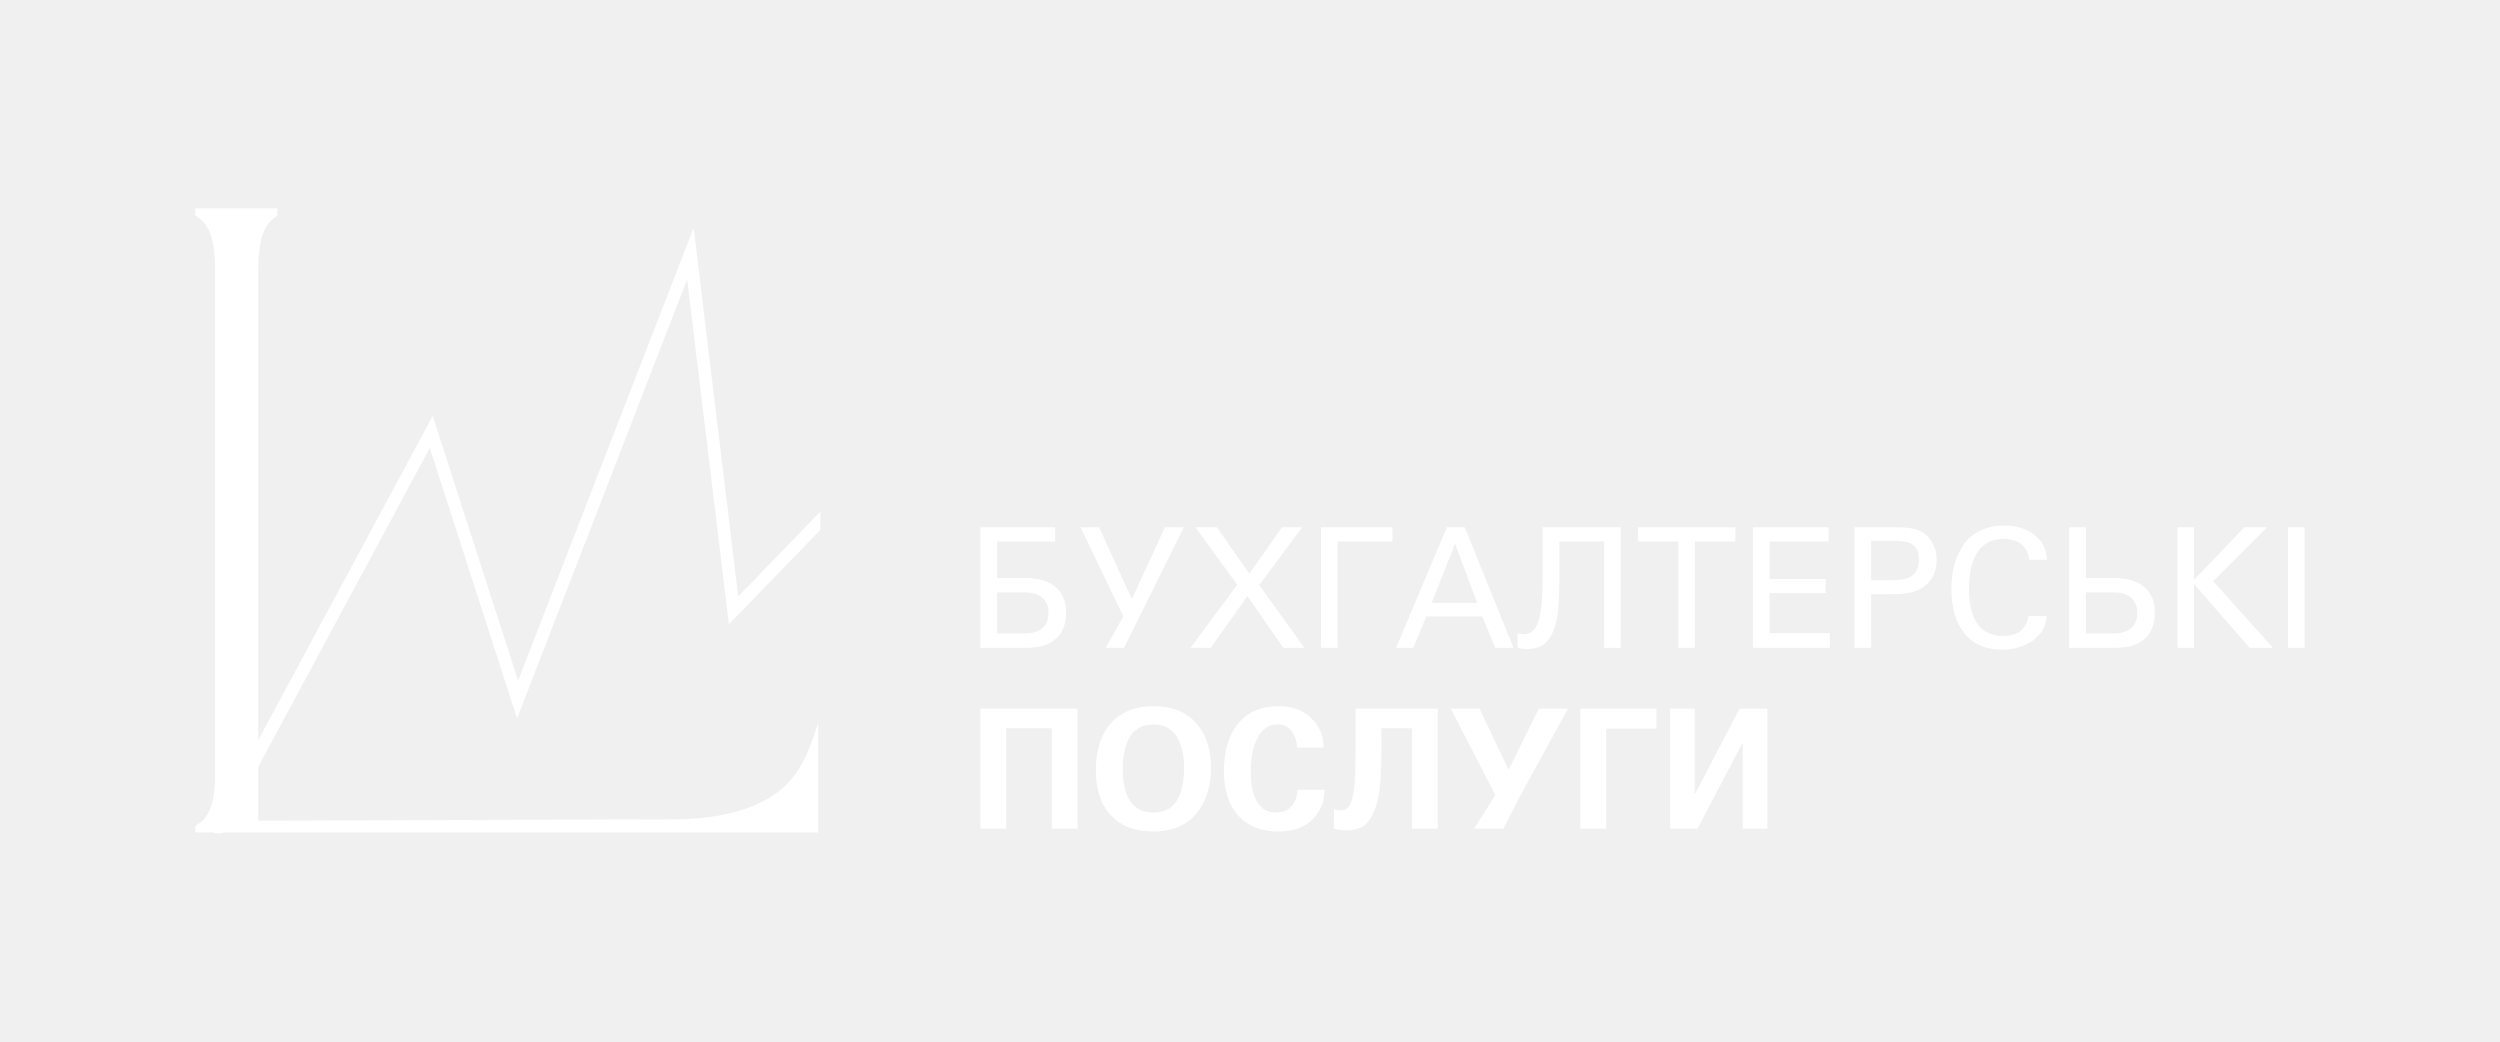
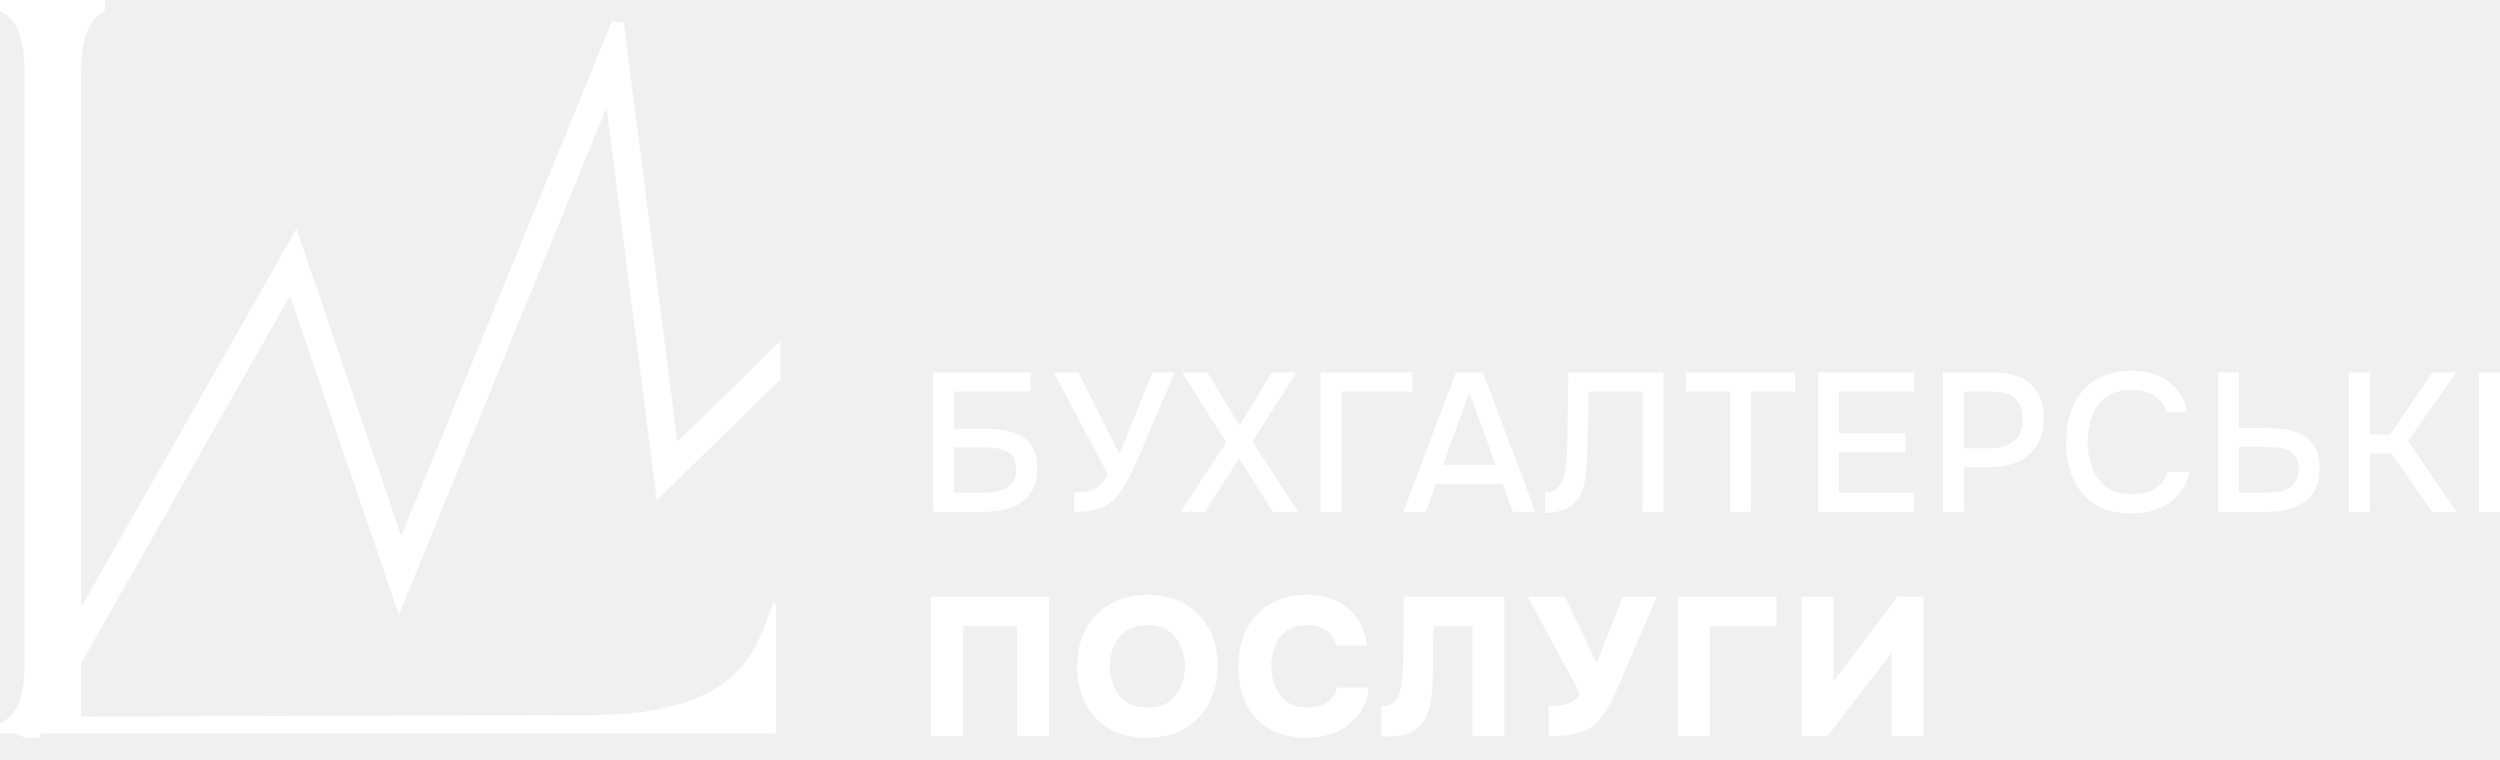
- <svg xmlns="http://www.w3.org/2000/svg" width="96" height="40" viewBox="0 0 96 40" fill="none">
+ <svg xmlns="http://www.w3.org/2000/svg" width="138.21" height="42" viewBox="0 0 138.21 42" fill="none">
  <g>
    <g>
-       <path d="M31.5 19.645V20.35L27.99 23.974L26.387 10.727L19.855 27.588L16.504 17.202L8.542 32H8.265L8.054 31.883L16.616 15.97L19.895 26.138L26.636 8.746L28.348 22.903L31.5 19.645Z" fill="white" />
-       <path d="M28.807 30.991C27.284 31.577 25.594 31.46 24.001 31.467C23.973 31.467 9.917 31.514 9.917 31.514V10.408C9.917 9.151 10.148 8.591 10.649 8.279V8H7.5V8.279C8.031 8.591 8.262 9.154 8.262 10.408V29.666C8.262 30.885 8.031 31.409 7.5 31.721V31.966H31.419V27.757C30.912 29.348 30.442 30.362 28.804 30.991H28.807Z" fill="white" />
-       <path d="M87.859 24.877V20.247H88.5V24.877H87.859Z" fill="white" />
-       <path d="M83.614 24.877V20.247H84.248V22.273L86.179 20.247H87.057L84.986 22.318L87.282 24.877H86.384L84.248 22.421V24.877H83.614Z" fill="white" />
-       <path d="M80.097 22.196H81.148C81.67 22.196 82.066 22.309 82.335 22.536C82.608 22.762 82.745 23.096 82.745 23.536C82.745 24.173 82.465 24.59 81.905 24.787C81.73 24.847 81.465 24.877 81.11 24.877H79.455V20.247H80.097V22.196ZM80.097 22.748V24.325H81.168C81.454 24.325 81.676 24.257 81.835 24.12C81.993 23.983 82.072 23.789 82.072 23.536C82.072 23.284 81.993 23.09 81.835 22.953C81.676 22.816 81.454 22.748 81.168 22.748H80.097Z" fill="white" />
-       <path d="M78.609 21.497H77.923C77.901 21.339 77.863 21.213 77.807 21.119C77.645 20.837 77.35 20.695 76.922 20.695C76.499 20.695 76.174 20.86 75.948 21.189C75.721 21.518 75.608 21.991 75.608 22.607C75.608 23.205 75.719 23.658 75.941 23.966C76.164 24.27 76.491 24.421 76.922 24.421C77.478 24.421 77.801 24.167 77.891 23.658H78.596C78.575 23.881 78.515 24.069 78.417 24.223C78.275 24.449 78.066 24.627 77.788 24.755C77.514 24.883 77.207 24.947 76.865 24.947C76.258 24.947 75.783 24.742 75.441 24.332C75.103 23.921 74.934 23.348 74.934 22.613C74.934 22.271 74.973 21.959 75.05 21.677C75.131 21.39 75.251 21.134 75.409 20.907C75.567 20.68 75.779 20.503 76.044 20.375C76.309 20.247 76.617 20.183 76.967 20.183C77.429 20.183 77.809 20.298 78.109 20.529C78.275 20.661 78.395 20.8 78.468 20.946C78.541 21.091 78.588 21.275 78.609 21.497Z" fill="white" />
-       <path d="M71.213 24.877V20.247H72.765C73.09 20.247 73.338 20.268 73.509 20.311C73.765 20.371 73.973 20.512 74.131 20.734C74.289 20.952 74.368 21.211 74.368 21.51C74.368 21.882 74.246 22.185 74.002 22.421C73.853 22.566 73.673 22.669 73.464 22.728C73.254 22.788 72.968 22.818 72.605 22.818H71.854V24.877H71.213ZM71.854 22.279H72.617C72.891 22.279 73.103 22.252 73.252 22.196C73.543 22.089 73.688 21.854 73.688 21.491C73.688 21.264 73.633 21.093 73.522 20.978C73.397 20.837 73.141 20.766 72.752 20.766H71.854V22.279Z" fill="white" />
-       <path d="M67.312 24.877V20.247H70.217V20.792H67.953V22.235H70.108V22.773H67.953V24.312H70.268V24.877H67.312Z" fill="white" />
-       <path d="M65.084 24.877H64.45V20.792H62.898V20.247H66.636V20.792H65.084V24.877Z" fill="white" />
-       <path d="M59.879 20.792V22.35C59.879 22.995 59.841 23.496 59.764 23.851C59.691 24.205 59.554 24.483 59.353 24.684C59.195 24.842 58.949 24.922 58.616 24.922C58.479 24.922 58.366 24.902 58.276 24.864V24.312C58.332 24.338 58.413 24.351 58.52 24.351C58.674 24.351 58.8 24.295 58.898 24.184C59.001 24.073 59.075 23.906 59.123 23.684C59.17 23.462 59.2 23.241 59.212 23.023C59.229 22.801 59.238 22.525 59.238 22.196V20.247H62.239V24.877H61.598V20.792H59.879Z" fill="white" />
-       <path d="M53.61 24.877L55.559 20.247H56.245L58.118 24.877H57.419L56.919 23.671H54.77L54.27 24.877H53.61ZM54.975 23.152H56.726L55.873 20.881L54.975 23.152Z" fill="white" />
-       <path d="M51.368 24.877H50.727V20.247H53.471V20.792H51.368V24.877Z" fill="white" />
-       <path d="M45.906 20.247H46.727L47.978 22.029L49.228 20.247H50.004L48.356 22.465L50.088 24.877H49.28L47.901 22.889L46.49 24.877H45.714L47.51 22.453L45.906 20.247Z" fill="white" />
-       <path d="M43.136 23.671L41.494 20.247H42.206L43.457 22.991H43.47L44.733 20.247H45.458L43.162 24.877H42.456L43.136 23.671Z" fill="white" />
-       <path d="M38.288 22.196H39.34C39.861 22.196 40.257 22.309 40.526 22.536C40.8 22.762 40.937 23.096 40.937 23.536C40.937 24.173 40.657 24.59 40.096 24.787C39.921 24.847 39.656 24.877 39.301 24.877H37.647V20.247H40.52V20.792H38.288V22.196ZM38.288 22.748V24.325H39.359C39.645 24.325 39.868 24.257 40.026 24.12C40.184 23.983 40.263 23.789 40.263 23.536C40.263 23.284 40.184 23.09 40.026 22.953C39.868 22.816 39.645 22.748 39.359 22.748H38.288Z" fill="white" />
-       <path d="M65.185 31.821H64.132V27.213H65.077V30.474H65.096L66.8 27.213H67.866V31.821H66.921V28.547H66.902L65.185 31.821Z" fill="white" />
-       <path d="M61.675 31.821H60.686V27.213H63.609V27.979H61.675V31.821Z" fill="white" />
-       <path d="M57.925 29.549H57.938L59.087 27.213H60.21L58.391 30.532L57.727 31.821H56.604L57.421 30.532L55.711 27.213H56.815L57.925 29.549Z" fill="white" />
-       <path d="M55.209 31.821H54.219V27.966H53.045V28.905C53.045 29.696 53.001 30.289 52.911 30.685C52.826 31.081 52.684 31.389 52.484 31.61C52.318 31.793 52.06 31.885 51.712 31.885C51.507 31.885 51.344 31.861 51.22 31.814V31.055C51.288 31.098 51.382 31.119 51.501 31.119C51.603 31.119 51.69 31.083 51.763 31.011C51.877 30.879 51.954 30.651 51.992 30.328C52.035 30 52.056 29.402 52.056 28.534V27.213H55.209V31.821Z" fill="white" />
-       <path d="M50.825 28.707H49.816C49.791 28.434 49.712 28.218 49.58 28.056C49.453 27.894 49.282 27.813 49.07 27.813C48.746 27.813 48.491 27.977 48.304 28.305C48.121 28.632 48.029 29.07 48.029 29.619C48.029 30.134 48.112 30.528 48.278 30.8C48.444 31.068 48.685 31.202 48.999 31.202C49.242 31.202 49.438 31.123 49.587 30.966C49.736 30.808 49.814 30.596 49.823 30.328H50.863C50.85 30.528 50.829 30.681 50.799 30.787C50.773 30.893 50.727 31.006 50.659 31.125C50.352 31.661 49.831 31.929 49.095 31.929C48.436 31.929 47.921 31.725 47.551 31.317C47.181 30.908 46.996 30.34 46.996 29.613C46.996 28.851 47.176 28.245 47.538 27.794C47.9 27.343 48.423 27.118 49.108 27.118C49.614 27.118 50.027 27.269 50.346 27.571C50.665 27.869 50.825 28.247 50.825 28.707Z" fill="white" />
-       <path d="M42.08 29.581C42.08 28.807 42.273 28.203 42.661 27.769C43.052 27.335 43.597 27.118 44.294 27.118C45.001 27.118 45.545 27.333 45.928 27.762C46.311 28.188 46.502 28.758 46.502 29.473C46.502 30.209 46.311 30.802 45.928 31.253C45.549 31.704 45.001 31.929 44.282 31.929C43.588 31.929 43.048 31.723 42.661 31.31C42.273 30.898 42.08 30.321 42.08 29.581ZM43.114 29.511C43.114 30.638 43.507 31.202 44.294 31.202C45.077 31.202 45.468 30.621 45.468 29.46C45.468 29.251 45.449 29.058 45.411 28.879C45.377 28.7 45.317 28.528 45.232 28.362C45.151 28.196 45.03 28.064 44.869 27.966C44.711 27.869 44.522 27.82 44.301 27.82C44.071 27.82 43.875 27.869 43.714 27.966C43.552 28.064 43.428 28.201 43.343 28.375C43.263 28.545 43.203 28.724 43.165 28.911C43.131 29.094 43.114 29.294 43.114 29.511Z" fill="white" />
-       <path d="M38.636 31.821H37.647V27.213H41.38V31.821H40.391V27.966H38.636V31.821Z" fill="white" />
+       <path fill-rule="evenodd" clip-rule="evenodd" d="M5.793 0.599L5.753 0.623C5.323 0.877 5.009 1.229 4.8 1.778C4.59 2.331 4.486 3.085 4.486 4.14V33.572L16.389 12.644L22.18 29.625L33.835 1.174L34.486 1.256L37.448 24.425L43.148 18.853V20.976L36.801 27.176L36.31 27.654L33.533 5.947L22.05 33.99L16.035 16.356L4.486 36.66V39.617C4.533 39.617 4.6 39.617 4.684 39.617C4.868 39.616 5.137 39.615 5.481 39.614C6.167 39.612 7.148 39.609 8.325 39.605C10.679 39.598 13.82 39.588 16.961 39.578C23.244 39.559 29.533 39.539 29.559 39.539C32.413 39.526 35.408 39.722 38.108 38.742C39.559 38.217 40.486 37.533 41.164 36.653C41.843 35.77 42.276 34.684 42.729 33.344L42.894 33.37V40.544H2.277L2.139 40.788H1.361L1.285 40.749L0.897 40.544H0V40.002L0.043 39.978C0.502 39.723 0.828 39.385 1.042 38.861C1.258 38.332 1.362 37.611 1.362 36.587V4.14C1.362 3.087 1.259 2.333 1.042 1.78C0.828 1.232 0.5 0.878 0.043 0.624L0 0.6V0H5.793V0.599Z" fill="white" />
+     </g>
+     <g>
+       <path d="M51.592 28.295V20.59H56.975V21.647H52.747V23.707H54.469C54.846 23.707 55.206 23.736 55.547 23.794C55.896 23.852 56.205 23.957 56.474 24.11C56.742 24.263 56.953 24.481 57.106 24.764C57.266 25.047 57.346 25.414 57.346 25.864C57.346 26.329 57.266 26.718 57.106 27.03C56.953 27.343 56.739 27.594 56.463 27.782C56.194 27.964 55.878 28.095 55.515 28.175C55.151 28.255 54.763 28.295 54.349 28.295H51.592ZM52.747 27.238H54.283C54.516 27.238 54.745 27.223 54.97 27.194C55.202 27.158 55.409 27.096 55.591 27.009C55.773 26.922 55.914 26.794 56.016 26.627C56.125 26.453 56.179 26.224 56.179 25.941C56.179 25.665 56.129 25.447 56.027 25.287C55.932 25.12 55.794 25 55.613 24.927C55.438 24.847 55.242 24.797 55.024 24.775C54.806 24.746 54.578 24.731 54.338 24.731H52.747V27.238Z" fill="white" />
+       <path d="M59.385 28.305V27.216C59.69 27.216 59.951 27.194 60.169 27.15C60.394 27.099 60.594 27.005 60.769 26.867C60.943 26.729 61.106 26.522 61.259 26.246L58.262 20.59H59.613L61.891 25.091L63.711 20.59H64.953L63.416 24.175C63.315 24.422 63.191 24.717 63.046 25.058C62.901 25.392 62.741 25.737 62.566 26.093C62.399 26.442 62.218 26.765 62.022 27.063C61.833 27.361 61.633 27.594 61.422 27.761C61.161 27.979 60.863 28.124 60.529 28.197C60.202 28.269 59.82 28.305 59.385 28.305Z" fill="white" />
+       <path d="M65.269 28.295L67.797 24.448L65.345 20.59H66.751L68.527 23.532L70.304 20.59H71.677L69.236 24.415L71.764 28.295H70.369L68.506 25.341L66.609 28.295H65.269Z" fill="white" />
+       <path d="M73.008 28.295V20.59H78.086V21.647H74.163V28.295H73.008Z" fill="white" />
+       <path d="M77.58 28.295L80.49 20.59H81.983L84.882 28.295H83.639L83.073 26.747H79.389L78.823 28.295H77.58ZM79.771 25.712H82.691L81.231 21.691L79.771 25.712Z" fill="white" />
+       <path d="M85.419 28.36V27.238C85.623 27.238 85.794 27.198 85.932 27.118C86.077 27.03 86.193 26.914 86.28 26.769C86.375 26.616 86.44 26.446 86.477 26.257C86.527 26.039 86.564 25.814 86.585 25.581C86.607 25.349 86.622 25.116 86.629 24.884C86.644 24.651 86.651 24.433 86.651 24.23L86.705 20.59H91.958V28.295H90.803V21.647H87.828L87.784 23.859C87.77 24.397 87.755 24.913 87.74 25.407C87.726 25.894 87.675 26.337 87.588 26.736C87.508 27.129 87.356 27.456 87.13 27.717C86.949 27.928 86.72 28.084 86.444 28.186C86.175 28.287 85.834 28.346 85.419 28.36Z" fill="white" />
+       <path d="M95.655 28.295V21.647H93.214V20.59H99.24V21.647H96.81V28.295H95.655Z" fill="white" />
+       <path d="M100.506 28.295V20.59H105.813V21.647H101.661V23.957H105.333V25.004H101.661V27.238H105.813V28.295H100.506Z" fill="white" />
+       <path d="M107.418 28.295V20.59H110.196C110.77 20.59 111.264 20.681 111.678 20.863C112.1 21.044 112.423 21.328 112.648 21.713C112.873 22.09 112.986 22.581 112.986 23.184C112.986 23.765 112.855 24.252 112.594 24.644C112.34 25.036 111.991 25.334 111.548 25.538C111.104 25.734 110.6 25.832 110.033 25.832H108.573V28.295H107.418ZM108.573 24.786H109.989C110.541 24.786 110.985 24.659 111.319 24.404C111.653 24.143 111.82 23.725 111.82 23.151C111.82 22.65 111.682 22.276 111.406 22.029C111.13 21.774 110.712 21.647 110.153 21.647H108.573V24.786Z" fill="white" />
+       <path d="M117.82 28.382C117.028 28.382 116.363 28.215 115.825 27.881C115.295 27.546 114.896 27.085 114.627 26.497C114.358 25.908 114.224 25.229 114.224 24.459C114.224 23.689 114.358 23.006 114.627 22.41C114.903 21.814 115.306 21.349 115.836 21.015C116.374 20.674 117.039 20.503 117.831 20.503C118.404 20.503 118.906 20.598 119.334 20.786C119.763 20.968 120.108 21.23 120.37 21.571C120.638 21.905 120.816 22.305 120.904 22.77H119.77C119.661 22.399 119.44 22.105 119.106 21.887C118.771 21.669 118.343 21.56 117.82 21.56C117.238 21.56 116.77 21.695 116.414 21.963C116.065 22.232 115.811 22.584 115.651 23.02C115.491 23.449 115.411 23.914 115.411 24.415C115.411 24.931 115.495 25.41 115.662 25.854C115.829 26.297 116.094 26.653 116.457 26.922C116.821 27.19 117.286 27.325 117.852 27.325C118.201 27.325 118.51 27.277 118.779 27.183C119.047 27.081 119.273 26.94 119.454 26.758C119.636 26.569 119.759 26.351 119.825 26.104H121.034C120.94 26.576 120.747 26.983 120.457 27.325C120.166 27.666 119.799 27.928 119.356 28.109C118.913 28.291 118.401 28.382 117.82 28.382Z" fill="white" />
+       <path d="M122.624 28.295V20.59H123.779V23.663H125.338C125.73 23.663 126.097 23.696 126.438 23.761C126.787 23.82 127.096 23.928 127.365 24.088C127.633 24.248 127.844 24.473 127.997 24.764C128.156 25.047 128.236 25.414 128.236 25.864C128.236 26.337 128.156 26.729 127.997 27.041C127.837 27.354 127.615 27.605 127.332 27.793C127.049 27.975 126.725 28.106 126.362 28.186C125.999 28.258 125.61 28.295 125.196 28.295H122.624ZM123.779 27.238H125.152C125.407 27.238 125.646 27.223 125.872 27.194C126.104 27.165 126.307 27.107 126.482 27.02C126.663 26.925 126.805 26.791 126.907 26.616C127.016 26.442 127.07 26.21 127.07 25.919C127.07 25.643 127.019 25.425 126.918 25.265C126.816 25.098 126.678 24.975 126.504 24.895C126.329 24.815 126.133 24.764 125.915 24.742C125.697 24.713 125.468 24.698 125.229 24.698H123.779V27.238Z" fill="white" />
+       <path d="M129.855 28.295V20.59H131.011V24.023H132.133L134.476 20.59H135.794L133.125 24.383L135.805 28.295H134.454L132.209 25.08H131.011V28.295H129.855Z" fill="white" />
+       <path d="M137.054 28.295V20.59H138.21V28.295H137.054Z" fill="white" />
+       <path d="M51.461 40.701V32.986H57.988V40.701H56.223V34.609H53.226V40.701H51.461Z" fill="white" />
+       <path d="M63.407 40.788C62.615 40.788 61.928 40.625 61.347 40.298C60.773 39.964 60.33 39.502 60.018 38.914C59.705 38.318 59.549 37.631 59.549 36.854C59.549 36.055 59.709 35.361 60.029 34.773C60.355 34.177 60.809 33.716 61.391 33.389C61.972 33.055 62.658 32.888 63.45 32.888C64.228 32.888 64.903 33.051 65.477 33.378C66.058 33.705 66.509 34.163 66.829 34.751C67.155 35.332 67.319 36.019 67.319 36.81C67.319 37.588 67.159 38.278 66.839 38.881C66.52 39.477 66.066 39.945 65.477 40.287C64.896 40.621 64.206 40.788 63.407 40.788ZM63.439 39.121C63.933 39.121 64.333 39.008 64.638 38.783C64.943 38.558 65.165 38.271 65.303 37.922C65.441 37.573 65.51 37.217 65.51 36.854C65.51 36.585 65.47 36.316 65.39 36.048C65.317 35.779 65.198 35.532 65.03 35.307C64.871 35.081 64.66 34.9 64.398 34.762C64.137 34.624 63.813 34.555 63.428 34.555C62.942 34.555 62.546 34.667 62.241 34.893C61.936 35.111 61.71 35.394 61.565 35.743C61.427 36.091 61.358 36.458 61.358 36.843C61.358 37.228 61.431 37.595 61.576 37.944C61.721 38.292 61.947 38.576 62.252 38.794C62.564 39.012 62.96 39.121 63.439 39.121Z" fill="white" />
+       <path d="M72.248 40.788C71.449 40.788 70.766 40.628 70.199 40.309C69.633 39.989 69.2 39.535 68.903 38.946C68.612 38.358 68.467 37.668 68.467 36.876C68.467 36.069 68.619 35.368 68.924 34.773C69.229 34.177 69.662 33.716 70.221 33.389C70.788 33.055 71.456 32.888 72.226 32.888C72.822 32.888 73.359 32.993 73.839 33.203C74.318 33.414 74.707 33.727 75.005 34.141C75.31 34.547 75.495 35.063 75.561 35.688H73.872C73.784 35.332 73.606 35.056 73.338 34.86C73.076 34.657 72.72 34.555 72.27 34.555C71.783 34.555 71.394 34.667 71.104 34.893C70.813 35.111 70.602 35.39 70.472 35.732C70.348 36.073 70.286 36.429 70.286 36.8C70.286 37.185 70.352 37.555 70.483 37.911C70.621 38.267 70.835 38.558 71.126 38.783C71.423 39.008 71.816 39.121 72.302 39.121C72.593 39.121 72.847 39.077 73.065 38.99C73.29 38.903 73.476 38.776 73.621 38.609C73.766 38.441 73.868 38.242 73.926 38.009H75.659C75.601 38.612 75.408 39.121 75.081 39.535C74.762 39.949 74.351 40.261 73.85 40.472C73.356 40.683 72.822 40.788 72.248 40.788Z" fill="white" />
+       <path d="M76.367 40.723V39.044C76.643 39.044 76.854 38.994 76.999 38.892C77.152 38.79 77.26 38.645 77.326 38.456C77.399 38.267 77.453 38.049 77.489 37.802C77.518 37.599 77.537 37.384 77.544 37.159C77.558 36.927 77.566 36.709 77.566 36.505C77.573 36.295 77.577 36.117 77.577 35.971L77.598 32.986H83.167V40.701H81.401V34.62H79.244L79.222 36.287C79.222 36.854 79.211 37.384 79.189 37.878C79.168 38.365 79.106 38.801 79.004 39.186C78.902 39.571 78.724 39.891 78.47 40.145C78.23 40.378 77.951 40.534 77.631 40.614C77.319 40.686 76.897 40.723 76.367 40.723Z" fill="white" />
+       <path d="M85.62 40.701V39.012C85.954 39.012 86.223 38.997 86.427 38.968C86.637 38.939 86.812 38.877 86.95 38.783C87.095 38.681 87.229 38.532 87.353 38.336L84.454 32.986H86.514L88.268 36.658L89.707 32.986H91.592L89.63 37.562C89.507 37.846 89.383 38.126 89.26 38.401C89.136 38.67 89.002 38.925 88.857 39.164C88.719 39.404 88.562 39.622 88.388 39.818C88.221 40.007 88.032 40.163 87.821 40.287C87.56 40.432 87.251 40.537 86.895 40.603C86.546 40.668 86.121 40.701 85.62 40.701Z" fill="white" />
+       <path d="M92.76 40.701V32.986H98.22V34.62H94.525V40.701H92.76Z" fill="white" />
+       <path d="M99.592 40.701V32.986H101.357V37.682L104.91 32.986H106.348V40.701H104.572V36.08L101.03 40.701H99.592Z" fill="white" />
    </g>
  </g>
</svg>
